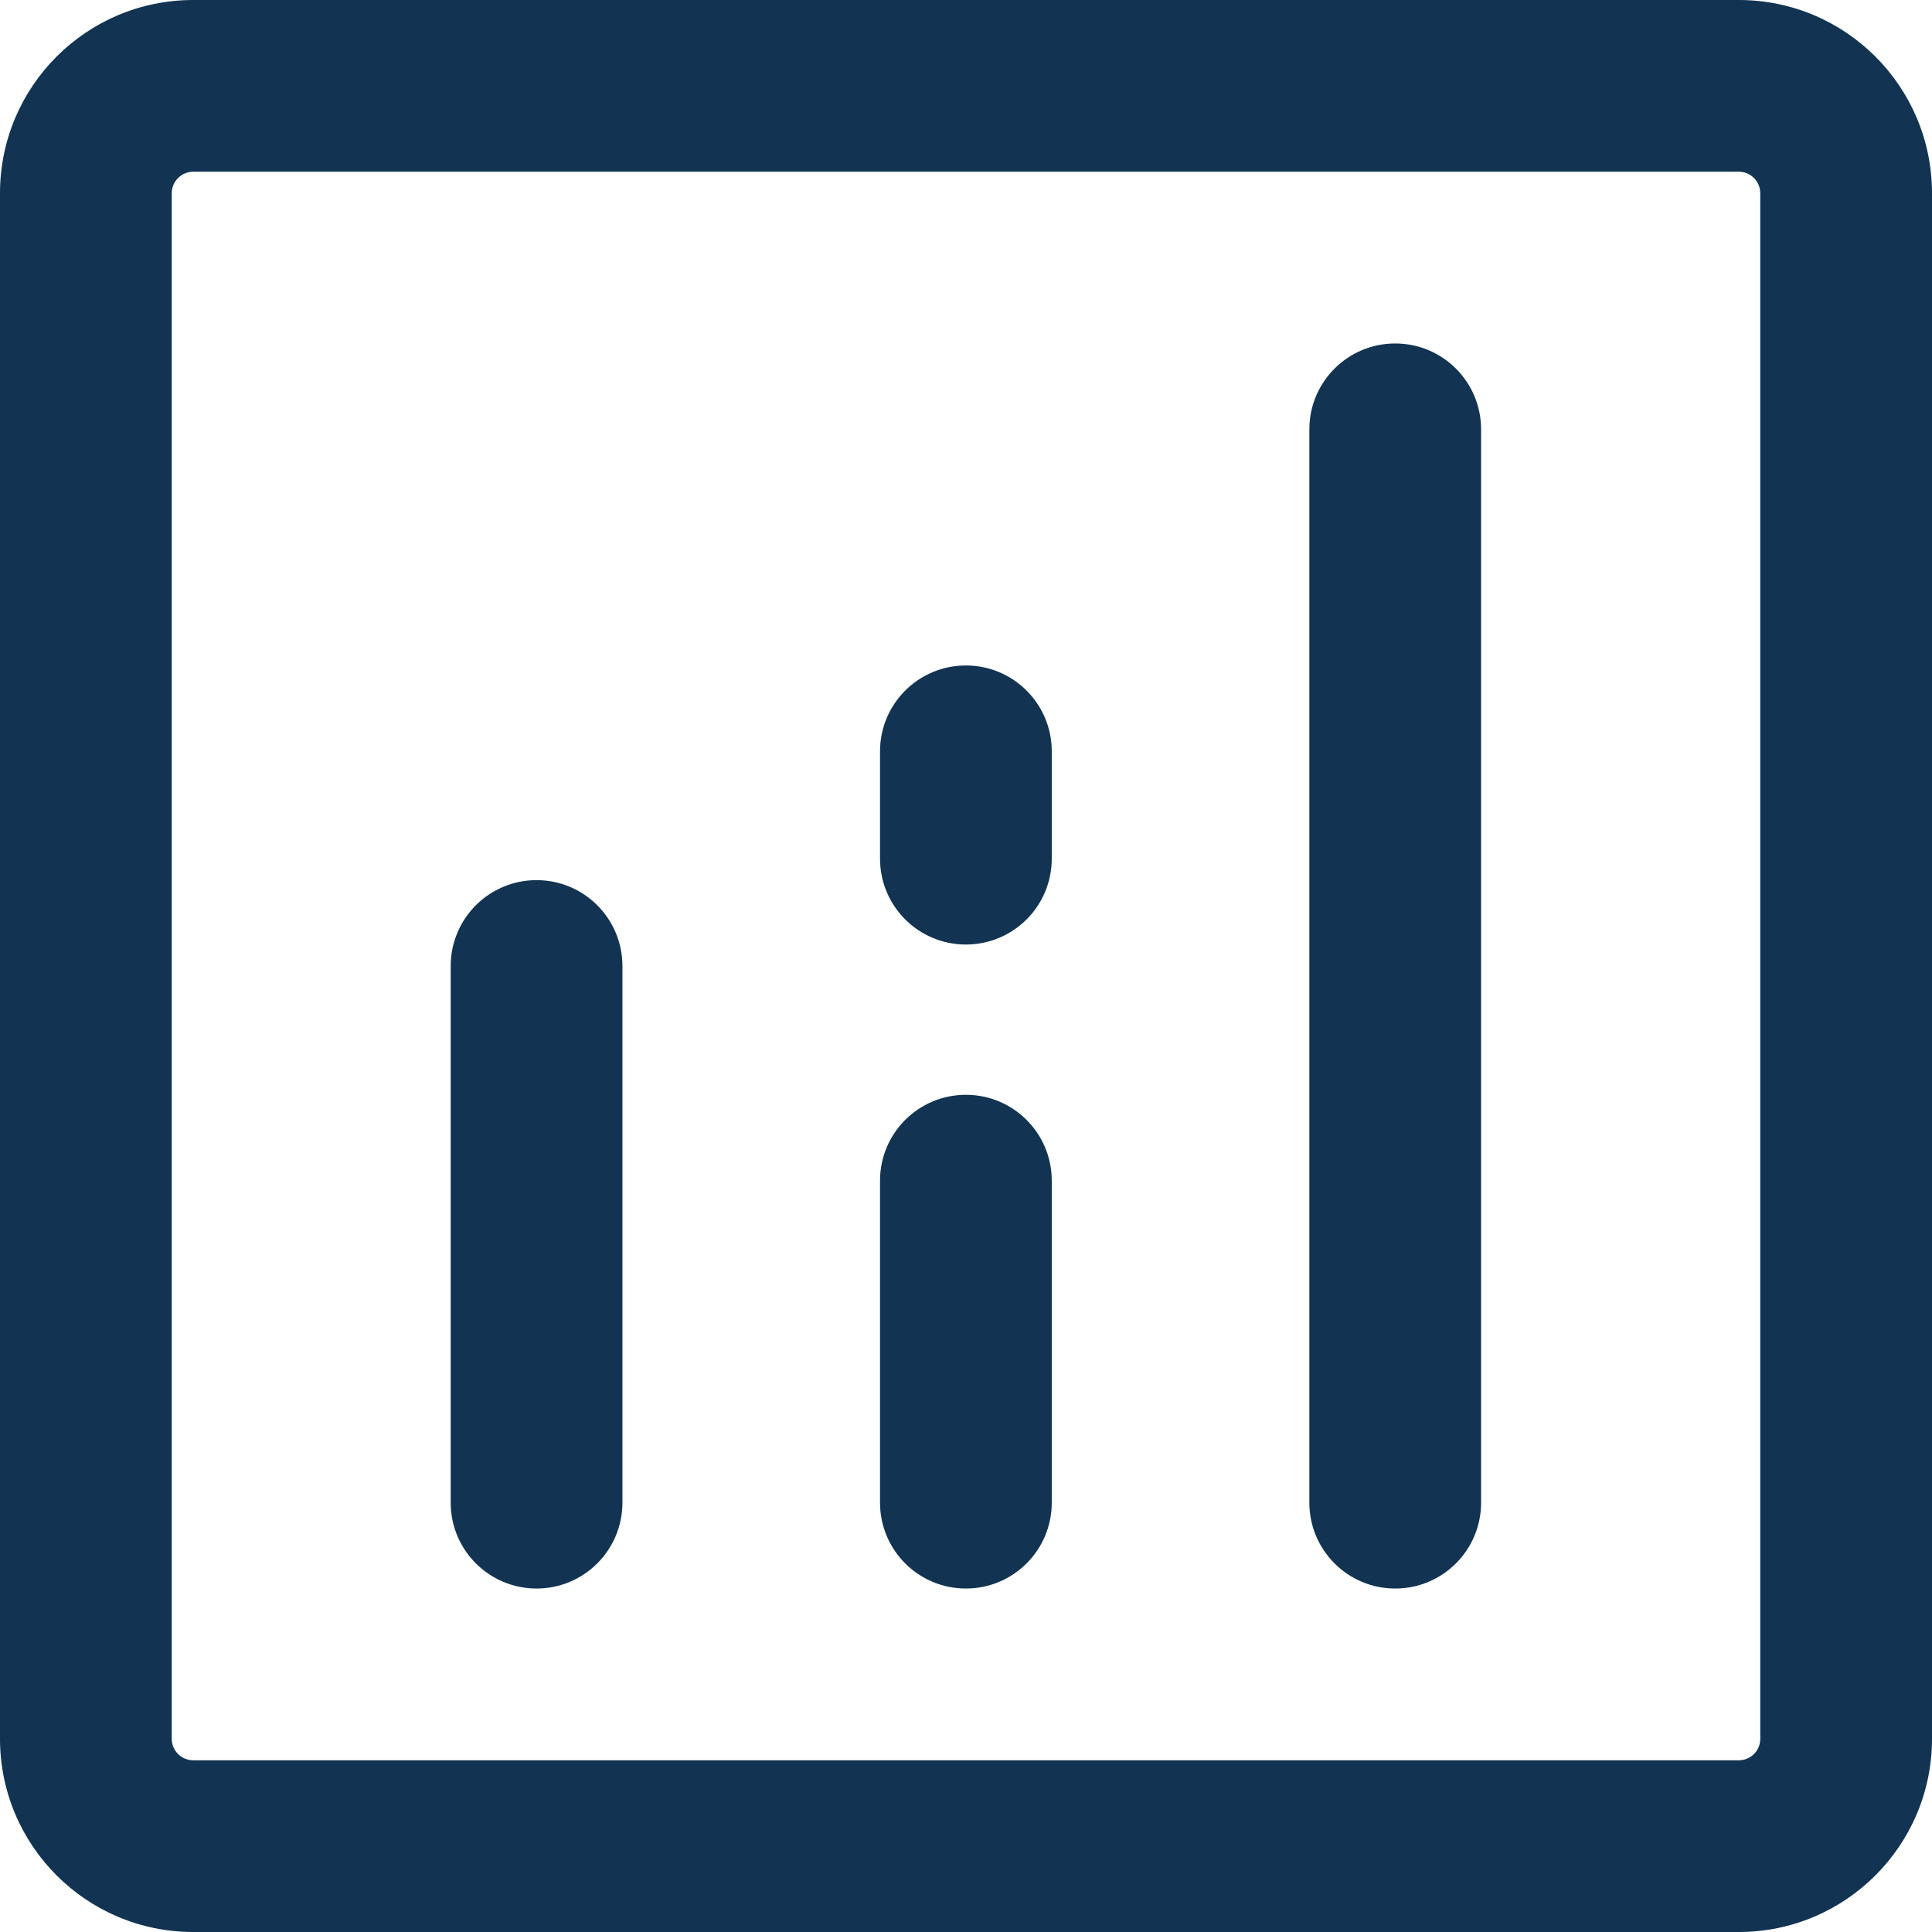
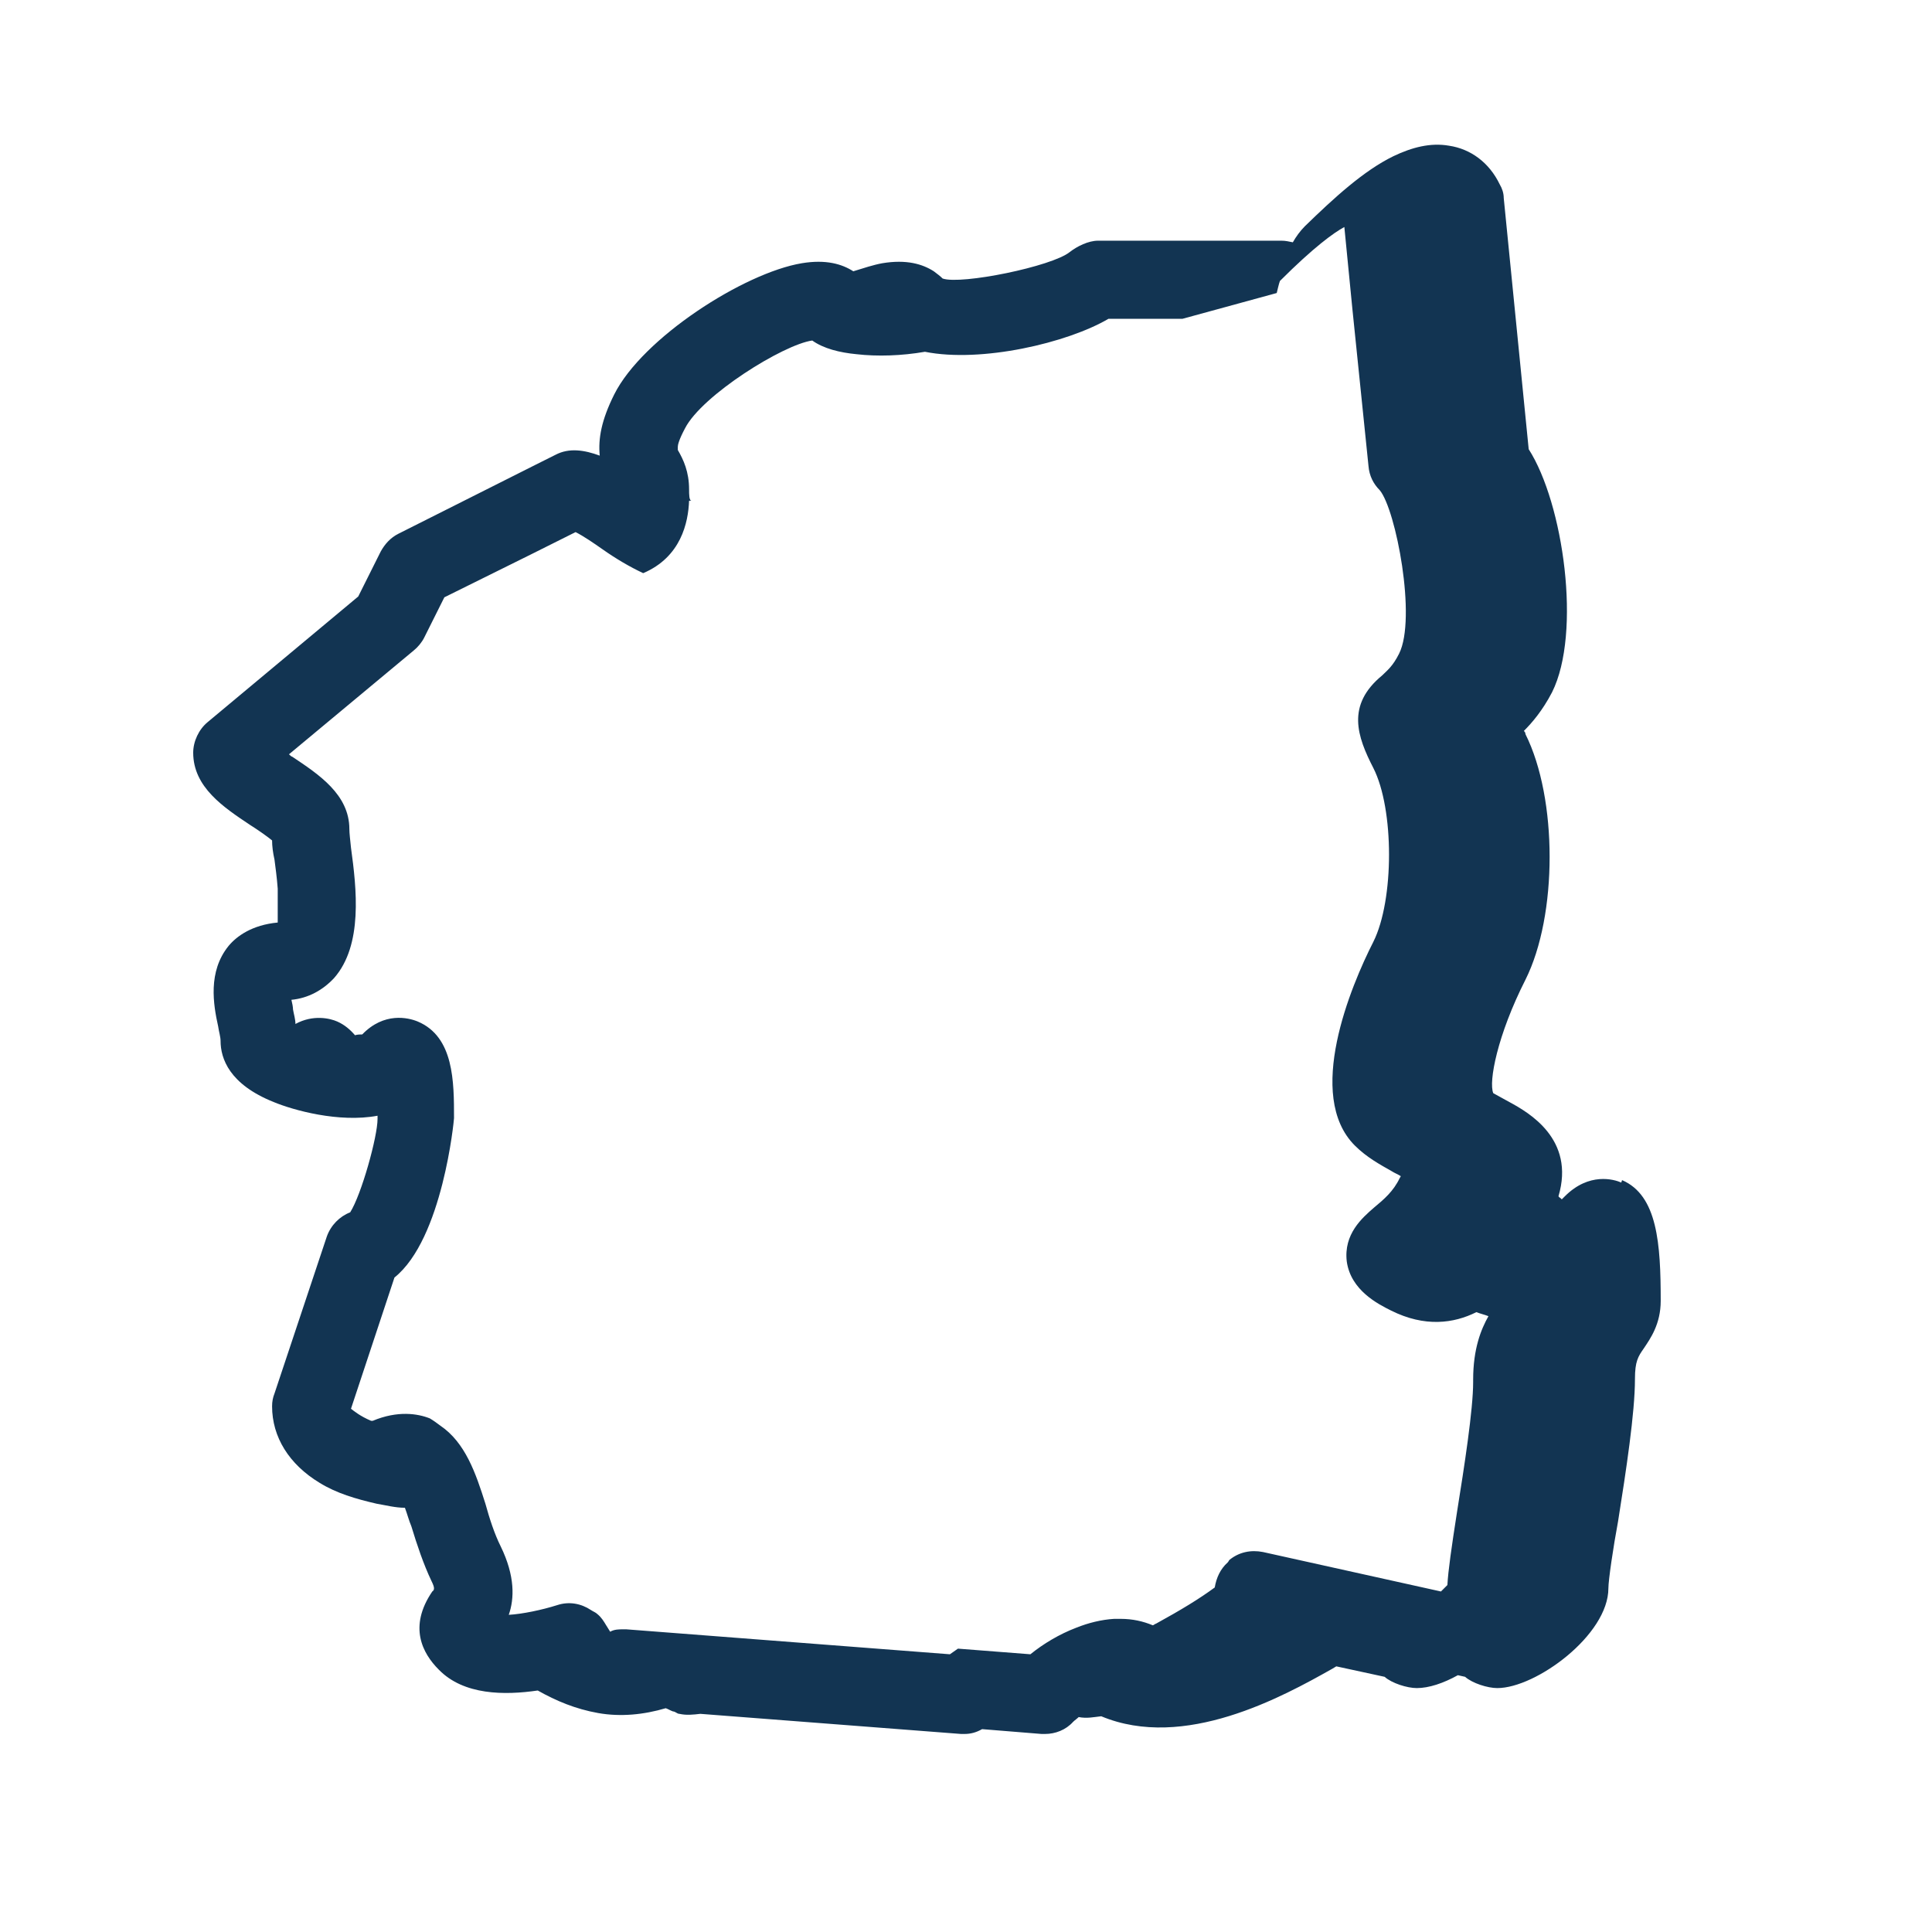
- <svg xmlns="http://www.w3.org/2000/svg" width="18" height="18" viewBox="0 0 18 18" fill="none">
-   <path d="M16.2 0C17.194 0 18 0.806 18 1.8V16.2C18 17.194 17.194 18 16.2 18H1.8C0.806 18 0 17.194 0 16.2V1.8C0 0.806 0.806 0 1.8 0H16.2ZM1.8 1.6C1.69 1.6 1.6 1.69 1.6 1.8V16.2C1.6 16.311 1.69 16.4 1.8 16.4H16.2C16.311 16.4 16.4 16.311 16.4 16.2V1.8C16.4 1.69 16.311 1.6 16.2 1.6H1.8ZM4.999 8.2C5.441 8.2 5.799 8.558 5.799 9V14C5.799 14.442 5.441 14.8 4.999 14.8C4.557 14.8 4.199 14.442 4.199 14V9C4.199 8.558 4.557 8.2 4.999 8.2ZM8.999 10.2C9.441 10.2 9.799 10.558 9.799 11V14C9.799 14.442 9.441 14.8 8.999 14.8C8.557 14.8 8.199 14.442 8.199 14V11C8.199 10.558 8.557 10.2 8.999 10.2ZM12.999 3.2C13.441 3.2 13.799 3.558 13.799 4V14C13.799 14.442 13.441 14.8 12.999 14.8C12.557 14.8 12.199 14.442 12.199 14V4C12.199 3.558 12.557 3.2 12.999 3.2ZM8.999 6.2C9.441 6.2 9.799 6.558 9.799 7V8C9.799 8.442 9.441 8.8 8.999 8.8C8.557 8.8 8.199 8.442 8.199 8V7C8.199 6.558 8.557 6.2 8.999 6.2Z" fill="#123452" />
+ <svg xmlns="http://www.w3.org/2000/svg" id="_레이어_1" data-name="레이어 1" viewBox="0 0 24 24">
+   <defs>
+     <style>
+       .cls-1 {
+         fill: #123452;
+       }
+     </style>
+   </defs>
+   <path class="cls-1" d="M20.14,14.69c-.09-.04-.4-.13-.7.17-.01.01-.03.03-.04.04-.01-.02-.03-.02-.04-.04.21-.71-.37-1.04-.61-1.17-.09-.05-.18-.1-.2-.11-.06-.14.05-.72.4-1.41.4-.8.4-2.25,0-3.05,0-.02-.01-.03-.02-.04.1-.1.23-.25.35-.48.37-.74.14-2.35-.29-3.02l-.31-3.12c0-.06-.02-.12-.05-.17-.13-.27-.36-.44-.63-.48-.23-.04-.46.02-.69.13-.37.18-.74.52-1.1.87-.06.06-.11.13-.15.2-.05-.01-.09-.02-.14-.02h-2.28c-.12,0-.26.07-.35.14-.22.18-1.35.41-1.58.33-.03-.03-.07-.06-.11-.09-.14-.09-.34-.15-.64-.1-.11.02-.23.06-.36.1-.14-.09-.34-.15-.64-.1-.72.12-1.98.93-2.33,1.63-.16.32-.2.55-.18.76-.19-.07-.38-.1-.55-.01l-.24.12-1.71.86c-.1.05-.17.13-.22.22l-.28.56-1.87,1.56c-.11.09-.18.24-.18.38,0,.43.38.68.71.9.08.05.21.14.27.19,0,.07.01.15.03.24.01.08.03.22.04.36,0,.1,0,.21,0,.31,0,.03,0,.06,0,.09,0,0,0,.01,0,.02-.32.03-.51.17-.61.29-.26.32-.19.73-.13,1,.01.07.03.13.03.18,0,.22.11.54.66.76.24.1.81.26,1.29.17h0v.04c0,.22-.2.94-.34,1.16-.13.05-.24.16-.29.3l-.65,1.95c-.02.05-.03.1-.03.16,0,.38.21.72.59.95.21.13.45.2.71.26.12.02.23.05.35.05.03.08.05.16.08.23.07.23.15.47.25.68.04.08.04.11.01.13-.3.44-.12.77.08.97.31.32.82.32,1.23.26.23.13.47.23.75.28.28.05.57.02.84-.06.03.01.06.03.09.04.03,0,.05.03.08.03.09.02.17.01.26,0l3.24.25s.03,0,.04,0c.08,0,.15-.02.22-.06l.74.06s.03,0,.04,0c.13,0,.26-.05.35-.15.02-.02.05-.04.07-.06.1.02.19,0,.28-.01,1.03.43,2.25-.24,2.87-.59.02-.01.03-.02.05-.03l.6.13c.09.08.28.14.4.14.15,0,.33-.06.51-.16l.09.02c.09.08.28.14.4.14.48,0,1.38-.66,1.38-1.24,0-.1.06-.51.12-.83.1-.63.21-1.35.21-1.77,0-.22.04-.28.11-.38.08-.12.21-.3.21-.59,0-.71-.04-1.31-.48-1.5ZM18.3,17.17c0,.34-.11,1.05-.2,1.61-.07.45-.11.73-.12.91-.02.02-.05.05-.08.08l-2.21-.49c-.15-.03-.3,0-.42.1,0,0-.01.02-.02.03-.09.08-.14.19-.16.31-.19.14-.42.28-.73.45-.01,0-.03.02-.04.02-.12-.05-.25-.08-.4-.08h0s-.05,0-.08,0c-.16.01-.32.05-.47.11-.21.08-.41.2-.57.33l-.9-.07s-.07.05-.1.07l-4.02-.31s-.03,0-.04,0c-.05,0-.11,0-.16.03-.02-.03-.03-.05-.05-.08-.03-.05-.06-.1-.11-.14-.02-.02-.05-.03-.08-.05-.12-.08-.27-.11-.42-.06-.19.06-.43.11-.6.12.07-.2.08-.48-.1-.85-.08-.16-.14-.35-.19-.53-.12-.38-.25-.76-.56-.97-.04-.03-.08-.06-.13-.09-.15-.06-.4-.1-.71.03,0,0-.02,0-.02,0-.14-.06-.21-.12-.25-.15l.54-1.63c.6-.48.74-1.96.74-1.98,0-.45,0-1.01-.45-1.2-.12-.05-.42-.12-.69.16-.02,0-.06,0-.09.01-.06-.07-.13-.13-.22-.17-.09-.04-.3-.09-.52.03,0-.06-.02-.12-.03-.18,0-.03-.01-.08-.02-.12.21-.02.39-.12.53-.27.36-.41.28-1.11.21-1.62-.01-.1-.02-.18-.02-.23,0-.43-.38-.68-.71-.9-.01,0-.03-.02-.04-.03l1.55-1.29c.05-.04.1-.1.13-.16l.25-.5,1.07-.53.56-.28c.1.05.23.14.33.21.17.12.34.22.51.3.47-.2.56-.63.57-.9,0,0,.03,0,.03,0-.03,0-.03-.08-.03-.14,0-.22-.07-.37-.14-.49,0-.01,0-.02,0-.04,0-.02.01-.08.09-.23.21-.41,1.22-1.04,1.58-1.09.14.1.34.15.55.17.26.03.56.02.85-.03.7.14,1.77-.11,2.28-.41h.92l1.17-.32s.03-.13.04-.15c.42-.42.67-.6.8-.67l.1,1.02.2,1.95c.01.12.06.22.14.3.2.24.46,1.59.24,2.03-.08.16-.15.21-.21.27-.45.37-.31.76-.11,1.15.26.51.26,1.64,0,2.16-.28.55-.85,1.91-.23,2.53.15.15.32.24.46.32.03.02.08.04.11.06,0,0,0,.01-.01.02-.08.17-.2.27-.32.37-.15.13-.38.33-.34.67.05.36.39.53.55.61.42.21.78.16,1.06.02.05.02.1.03.15.05-.09.16-.19.4-.19.79Z" />
</svg>
